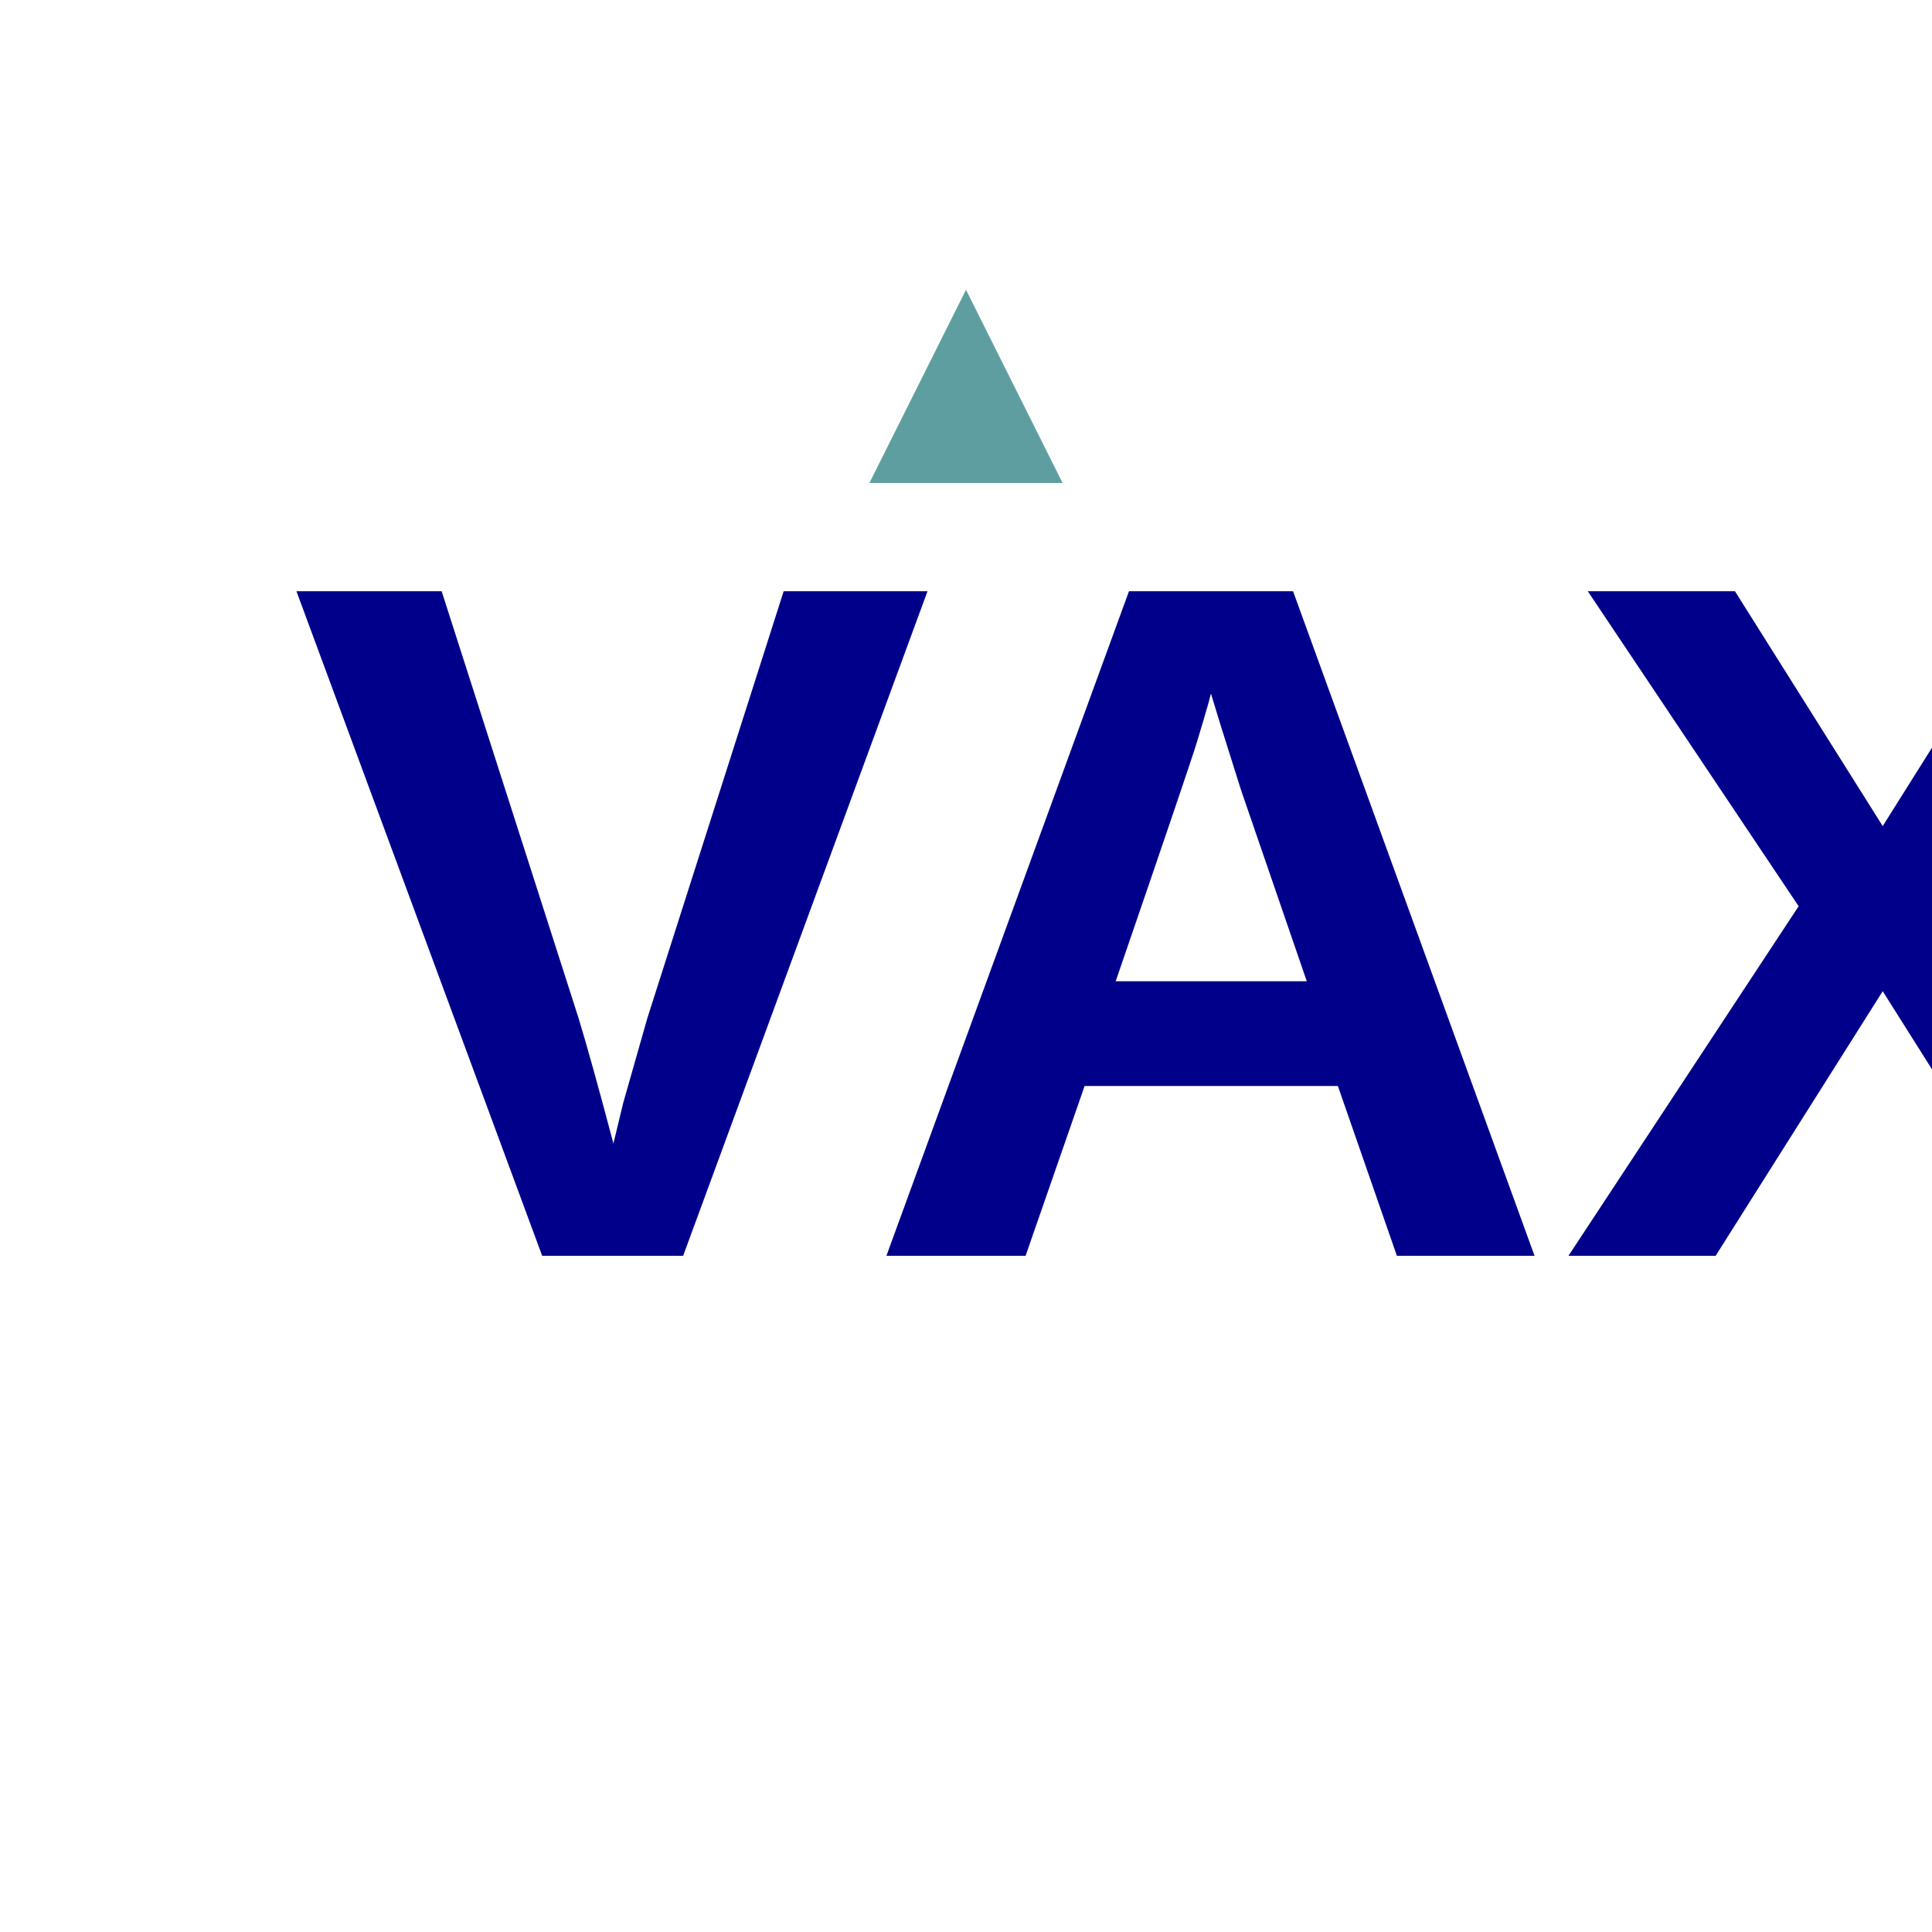
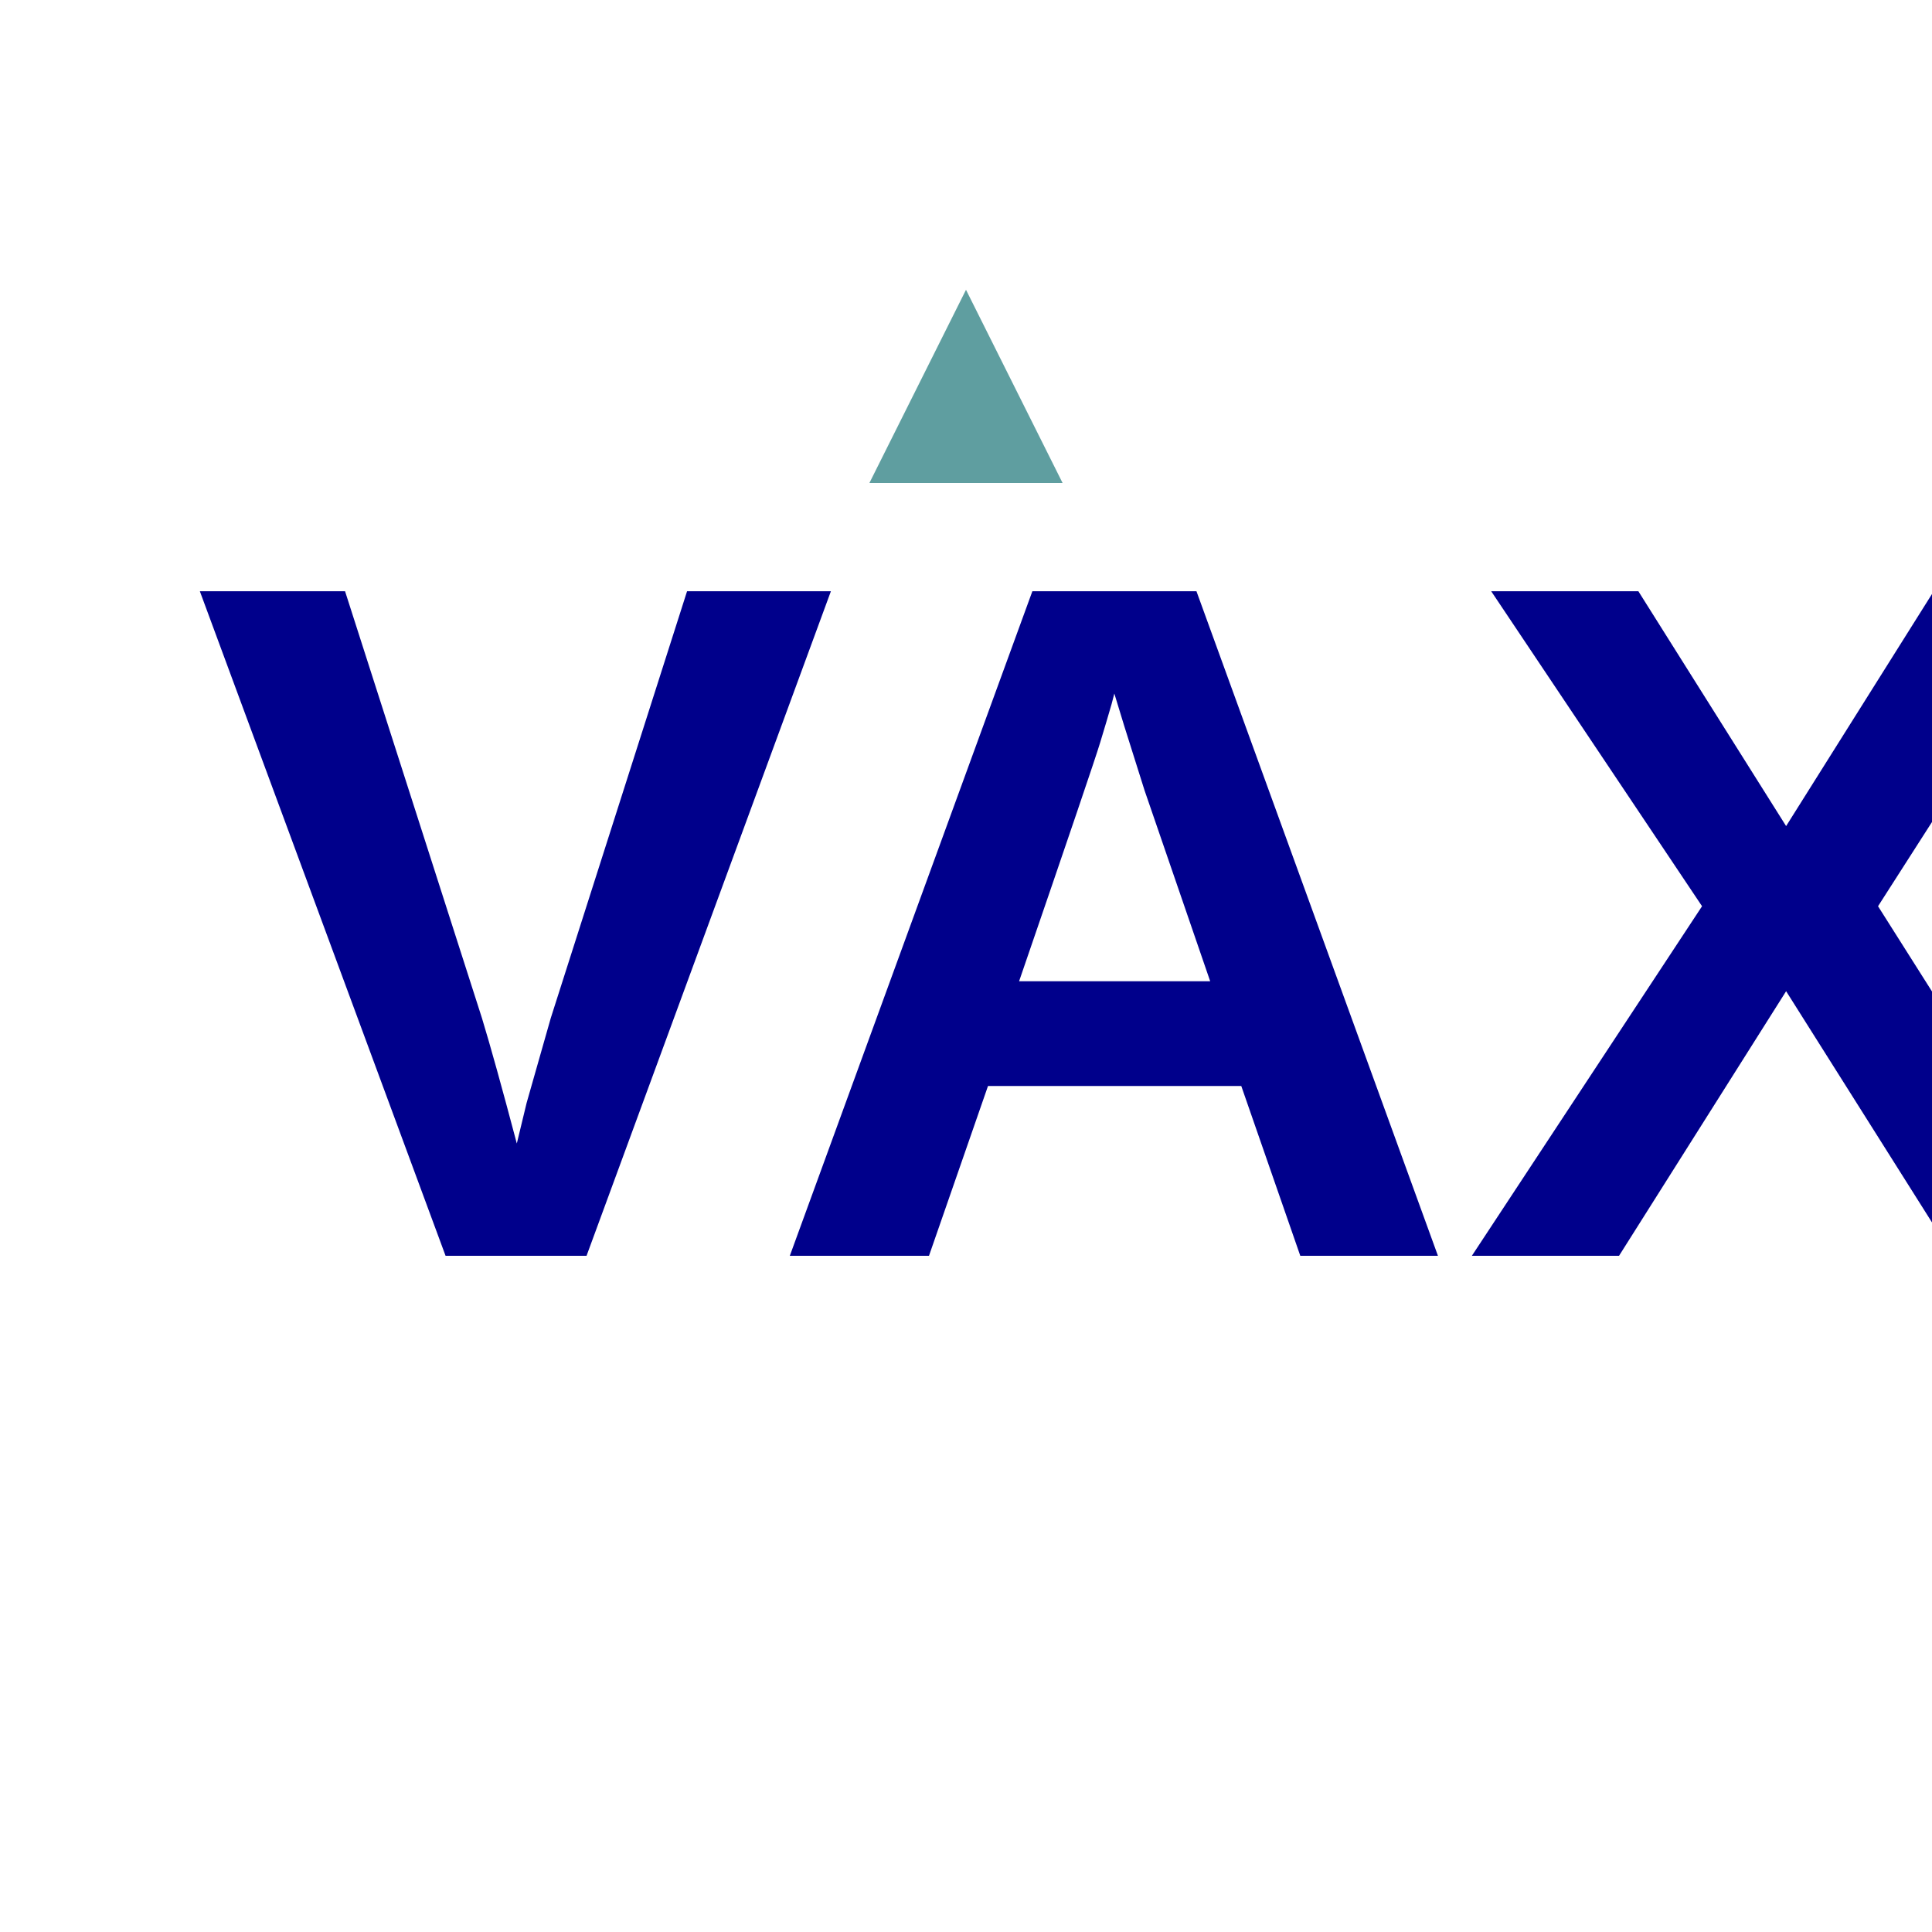
<svg xmlns="http://www.w3.org/2000/svg" width="200" height="200" viewBox="0 0 200 200">
  <polygon points="100,30 90,50 110,50" fill="#5f9ea0" />
-   <text x="30" y="130" font-family="Arial, sans-serif" font-size="100" font-weight="bold" fill="#00008b">
+   <text x="20" y="130" font-family="Arial, sans-serif" font-size="100" font-weight="bold" fill="#00008b">
    VAX
  </text>
</svg>
